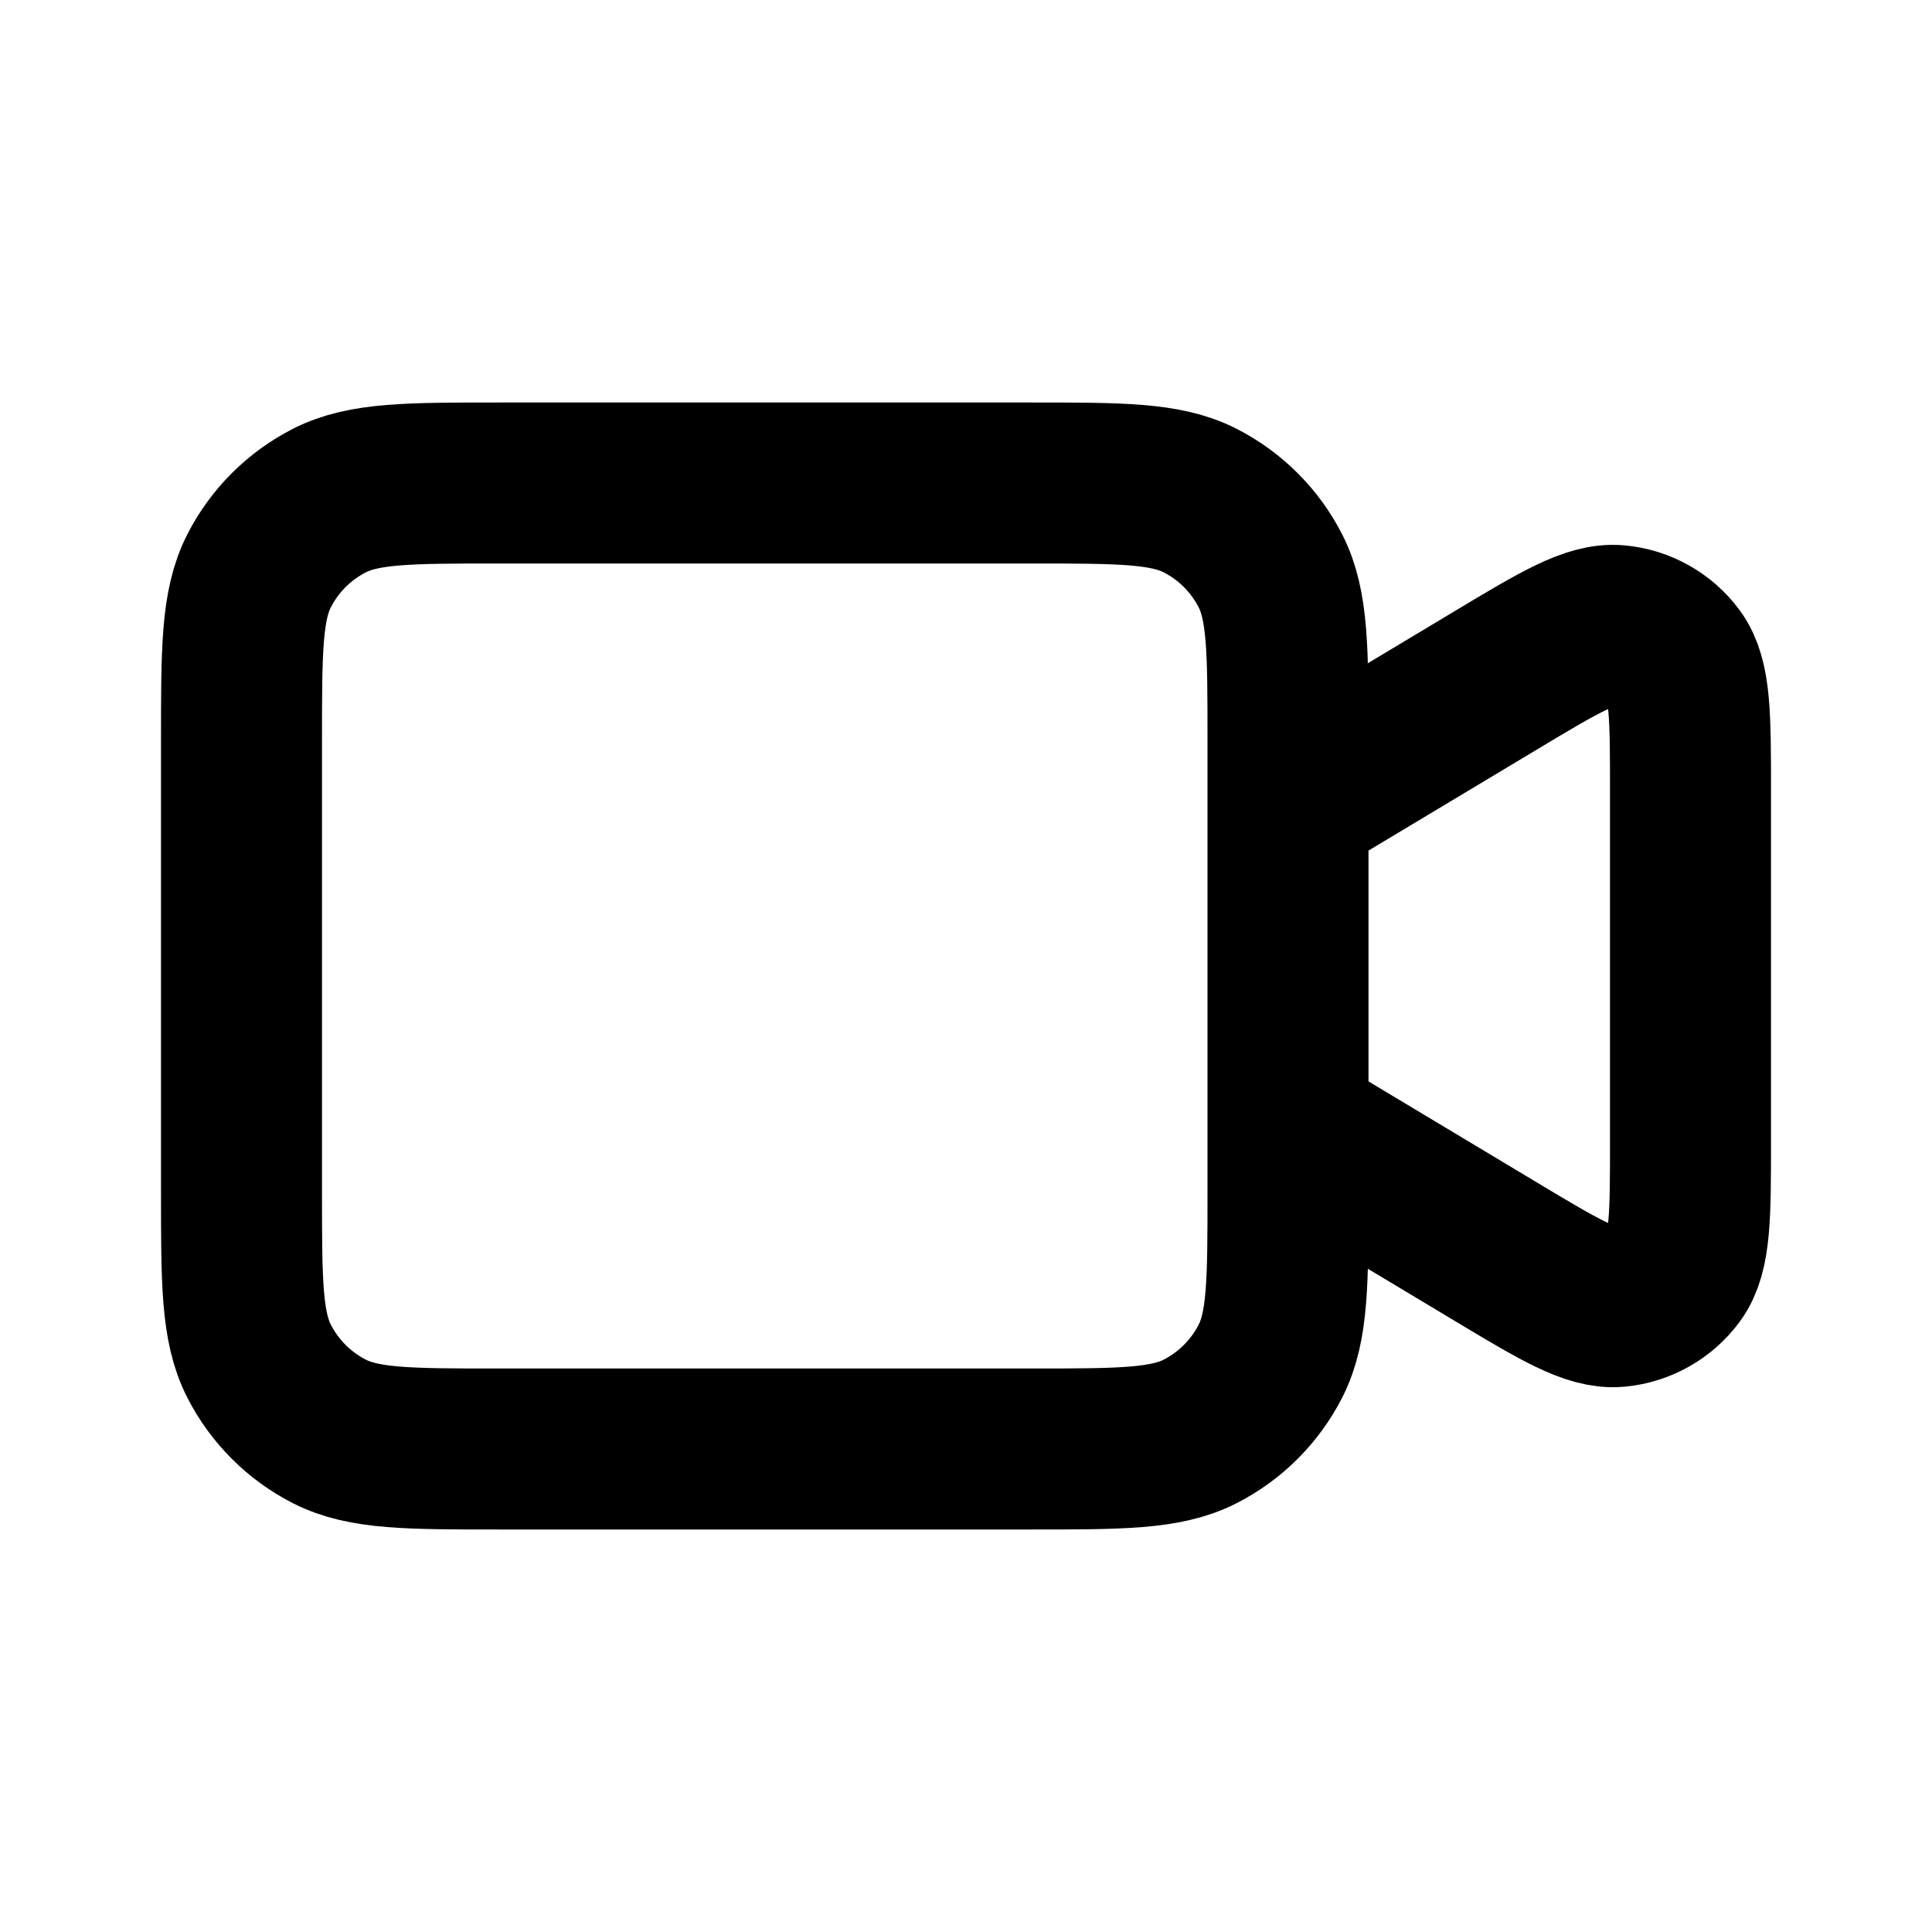
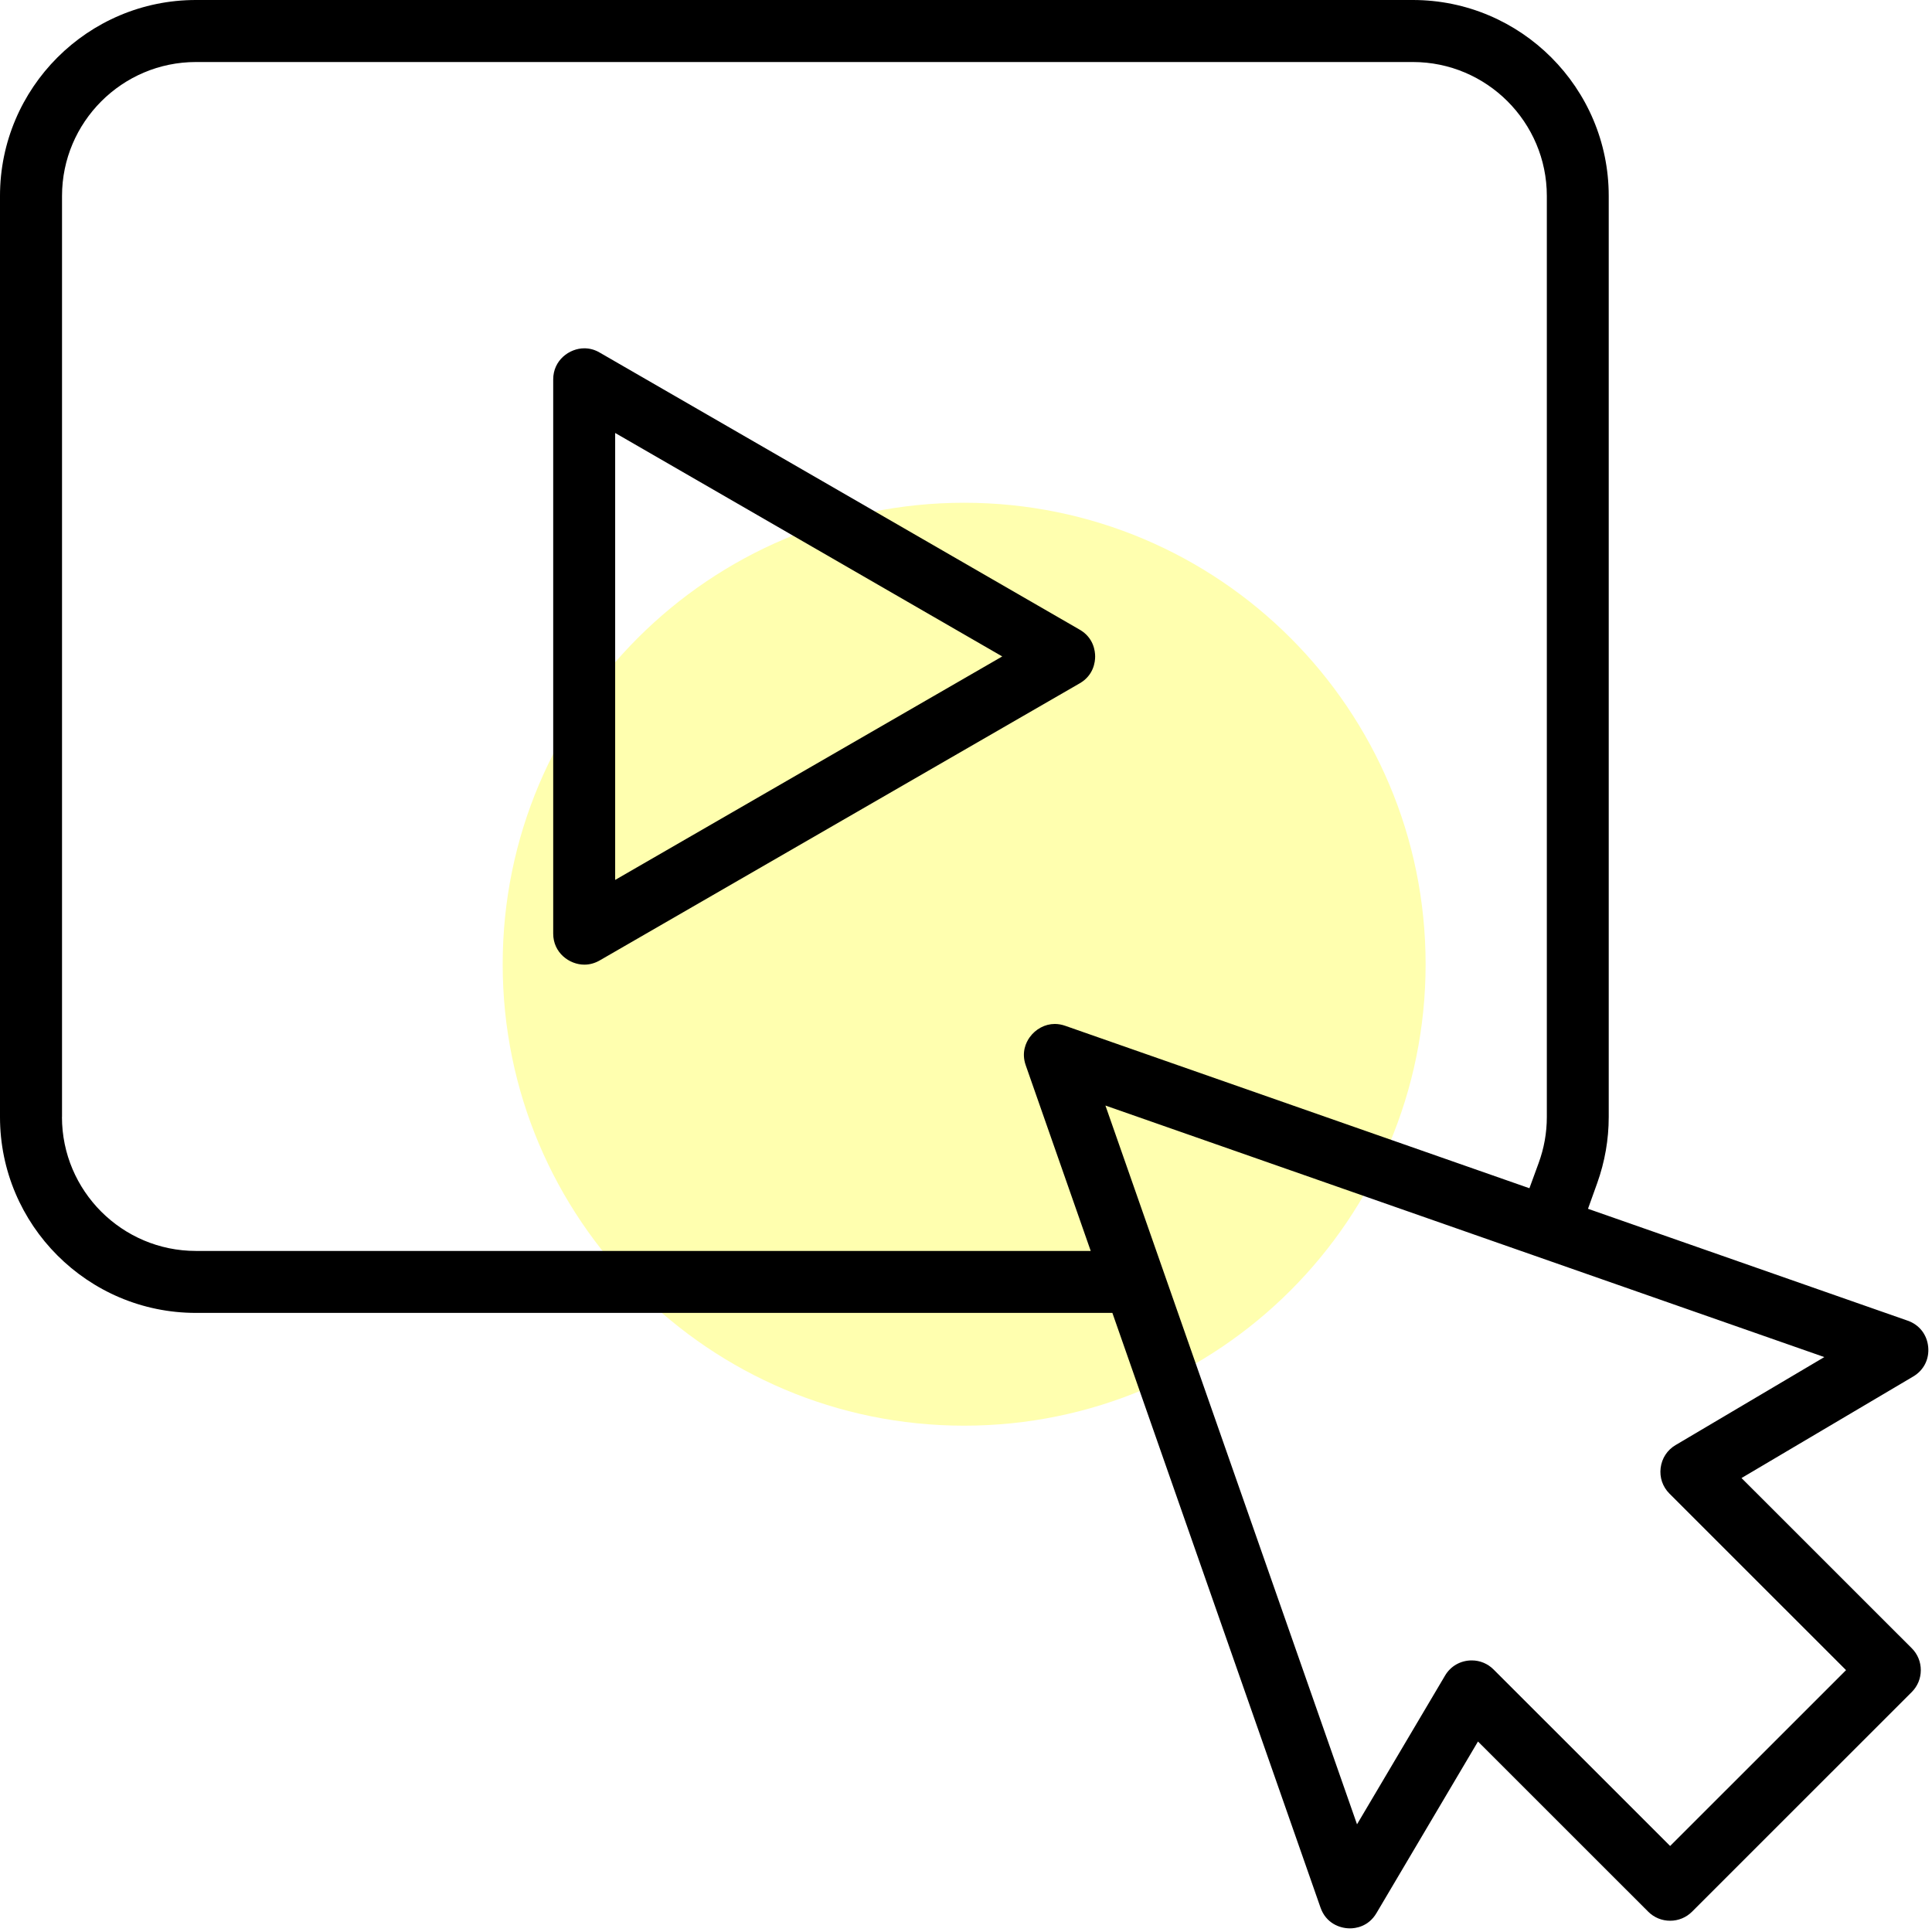
- <svg xmlns="http://www.w3.org/2000/svg" width="800px" height="800px" viewBox="0 0 24 24" fill="none">
-   <path d="M16 10L18.577 8.454C19.37 7.978 19.767 7.74 20.093 7.771C20.377 7.797 20.637 7.944 20.806 8.174C21 8.438 21 8.901 21 9.826V14.174C21 15.099 21 15.562 20.806 15.826C20.637 16.056 20.377 16.203 20.093 16.23C19.767 16.26 19.37 16.022 18.577 15.546L16 14M6.2 18H12.8C13.92 18 14.48 18 14.908 17.782C15.284 17.59 15.59 17.284 15.782 16.908C16 16.48 16 15.92 16 14.8V9.2C16 8.08 16 7.52 15.782 7.092C15.59 6.716 15.284 6.41 14.908 6.218C14.48 6 13.92 6 12.8 6H6.2C5.08 6 4.52 6 4.092 6.218C3.716 6.41 3.41 6.716 3.218 7.092C3 7.52 3 8.08 3 9.2V14.8C3 15.92 3 16.48 3.218 16.908C3.41 17.284 3.716 17.59 4.092 17.782C4.52 18 5.08 18 6.2 18Z" stroke="#000000" stroke-width="2" stroke-linecap="round" stroke-linejoin="round" />
+ <svg xmlns="http://www.w3.org/2000/svg" width="314" height="314" viewBox="0 0 314 314" fill="none">
+   <path d="M156.699 231.71C198.121 231.71 231.699 198.131 231.699 156.71C231.699 115.289 198.121 81.71 156.699 81.71C115.278 81.71 81.699 115.289 81.699 156.71C81.699 198.131 115.278 231.71 156.699 231.71Z" fill="#ffffaf" />
+   <path d="M219.41 313.41C217.67 313.41 215.49 312.52 214.62 310.04L180.79 213.38H31.84C14.28 213.38 0 199.1 0 181.54V31.84C0 14.28 14.28 0 31.84 0H229.62C247.18 0 261.46 14.28 261.46 31.84V181.54C261.46 185.19 260.83 188.81 259.59 192.28L258.09 196.46L310.04 214.64C311.93 215.3 313.18 216.89 313.38 218.89C313.58 220.89 312.67 222.7 310.94 223.72L283.04 240.22L310.71 267.88C311.66 268.83 312.18 270.09 312.18 271.44C312.18 272.79 311.66 274.05 310.71 275L275 310.7C274.05 311.65 272.78 312.17 271.44 312.17C270.1 312.17 268.83 311.65 267.88 310.7L240.21 283.04L223.71 310.93C222.39 313.17 220.26 313.41 219.41 313.41ZM239.2 269.86C240.53 269.86 241.79 270.38 242.74 271.33L271.44 300.02L300.03 271.44L271.33 242.75C270.22 241.64 269.7 240.12 269.9 238.56C270.1 237 270.98 235.65 272.33 234.86L296.5 220.56L179.66 179.68L220.55 296.5L234.85 272.34C235.76 270.78 237.39 269.86 239.2 269.86ZM10.07 181.54C10.07 193.54 19.84 203.31 31.84 203.31H177.27L166.71 173.14C165.96 171.01 166.78 169.38 167.34 168.6C168.31 167.24 169.84 166.42 171.43 166.42C171.99 166.42 172.56 166.52 173.13 166.72L248.57 193.12L250.06 189.05C250.95 186.63 251.4 184.11 251.4 181.55V31.85C251.4 19.85 241.63 10.08 229.63 10.08H31.85C19.85 10.08 10.08 19.85 10.08 31.85V181.54H10.07Z" fill="#000000" />
+   <path d="M94.97 156.78C92.54 156.78 89.91 154.85 89.91 151.74V61.659C89.91 58.539 92.54 56.609 94.97 56.609C95.84 56.609 96.68 56.839 97.46 57.299L175.48 102.339C177.75 103.649 177.99 105.829 177.99 106.699C177.99 107.569 177.75 109.749 175.48 111.059L97.46 156.099C96.67 156.549 95.84 156.78 94.97 156.78ZM99.98 143.01L162.89 106.689L99.98 70.369V143.01Z" fill="#000000" />
</svg>
